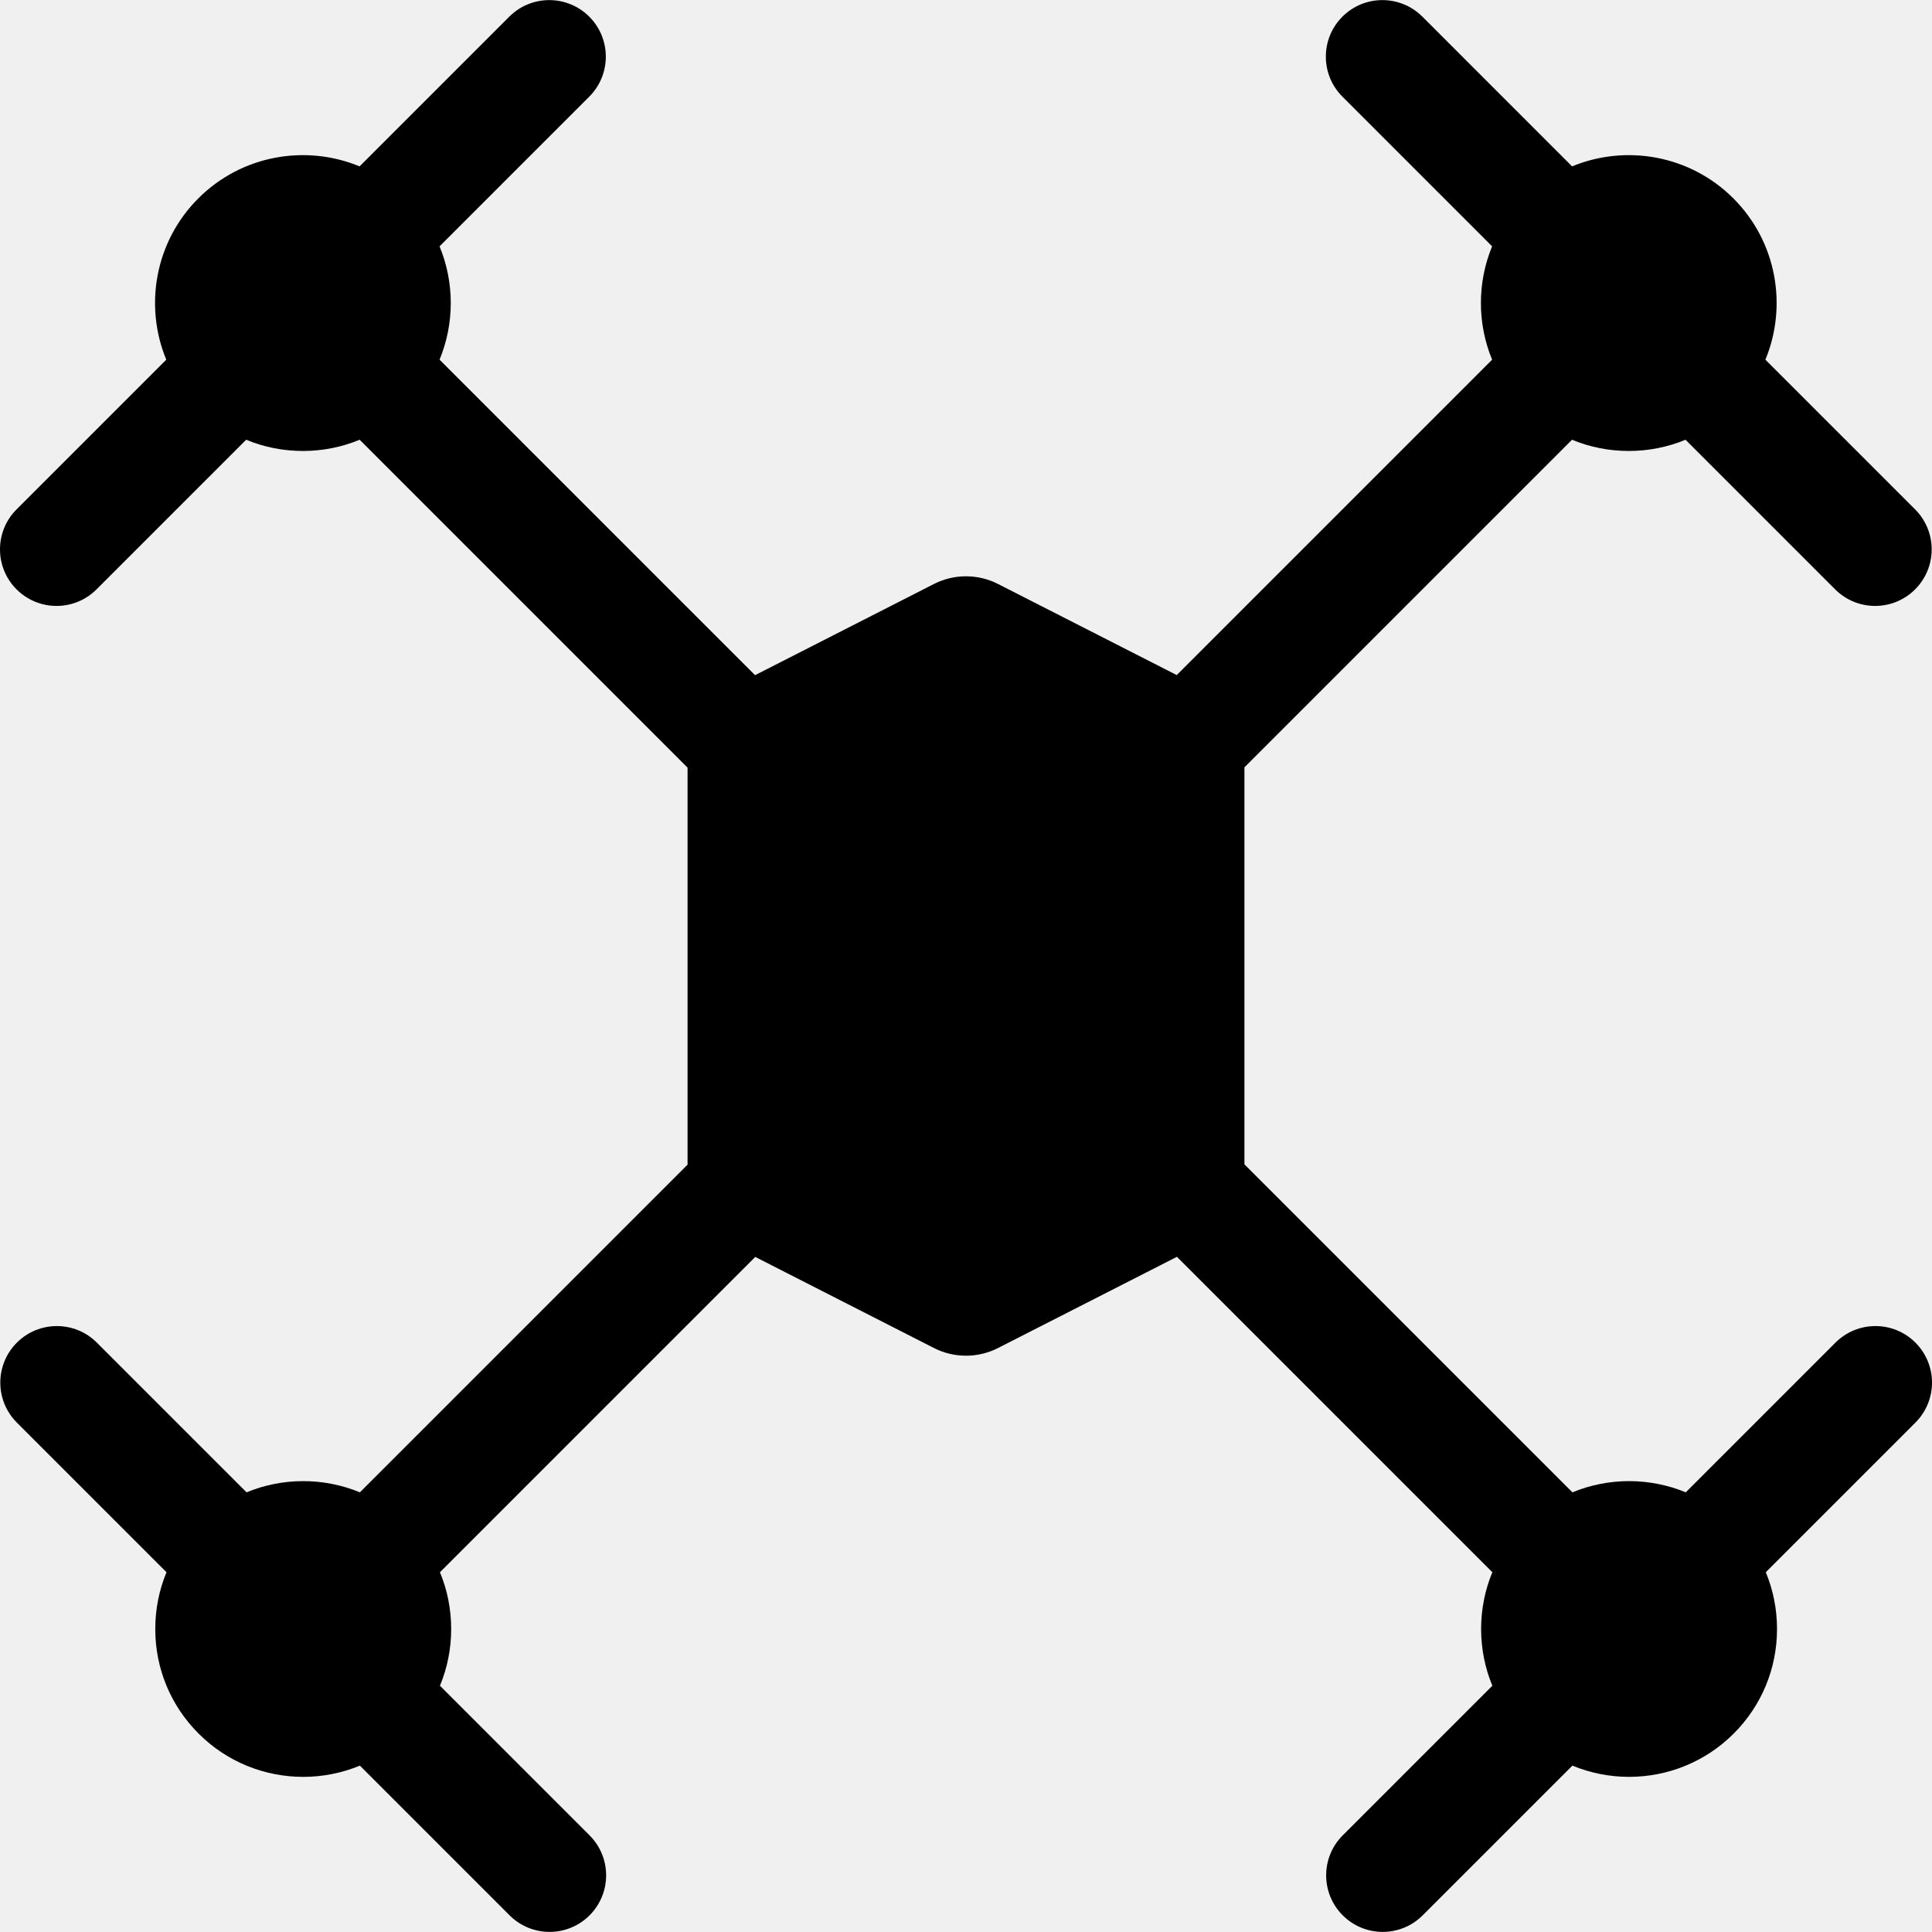
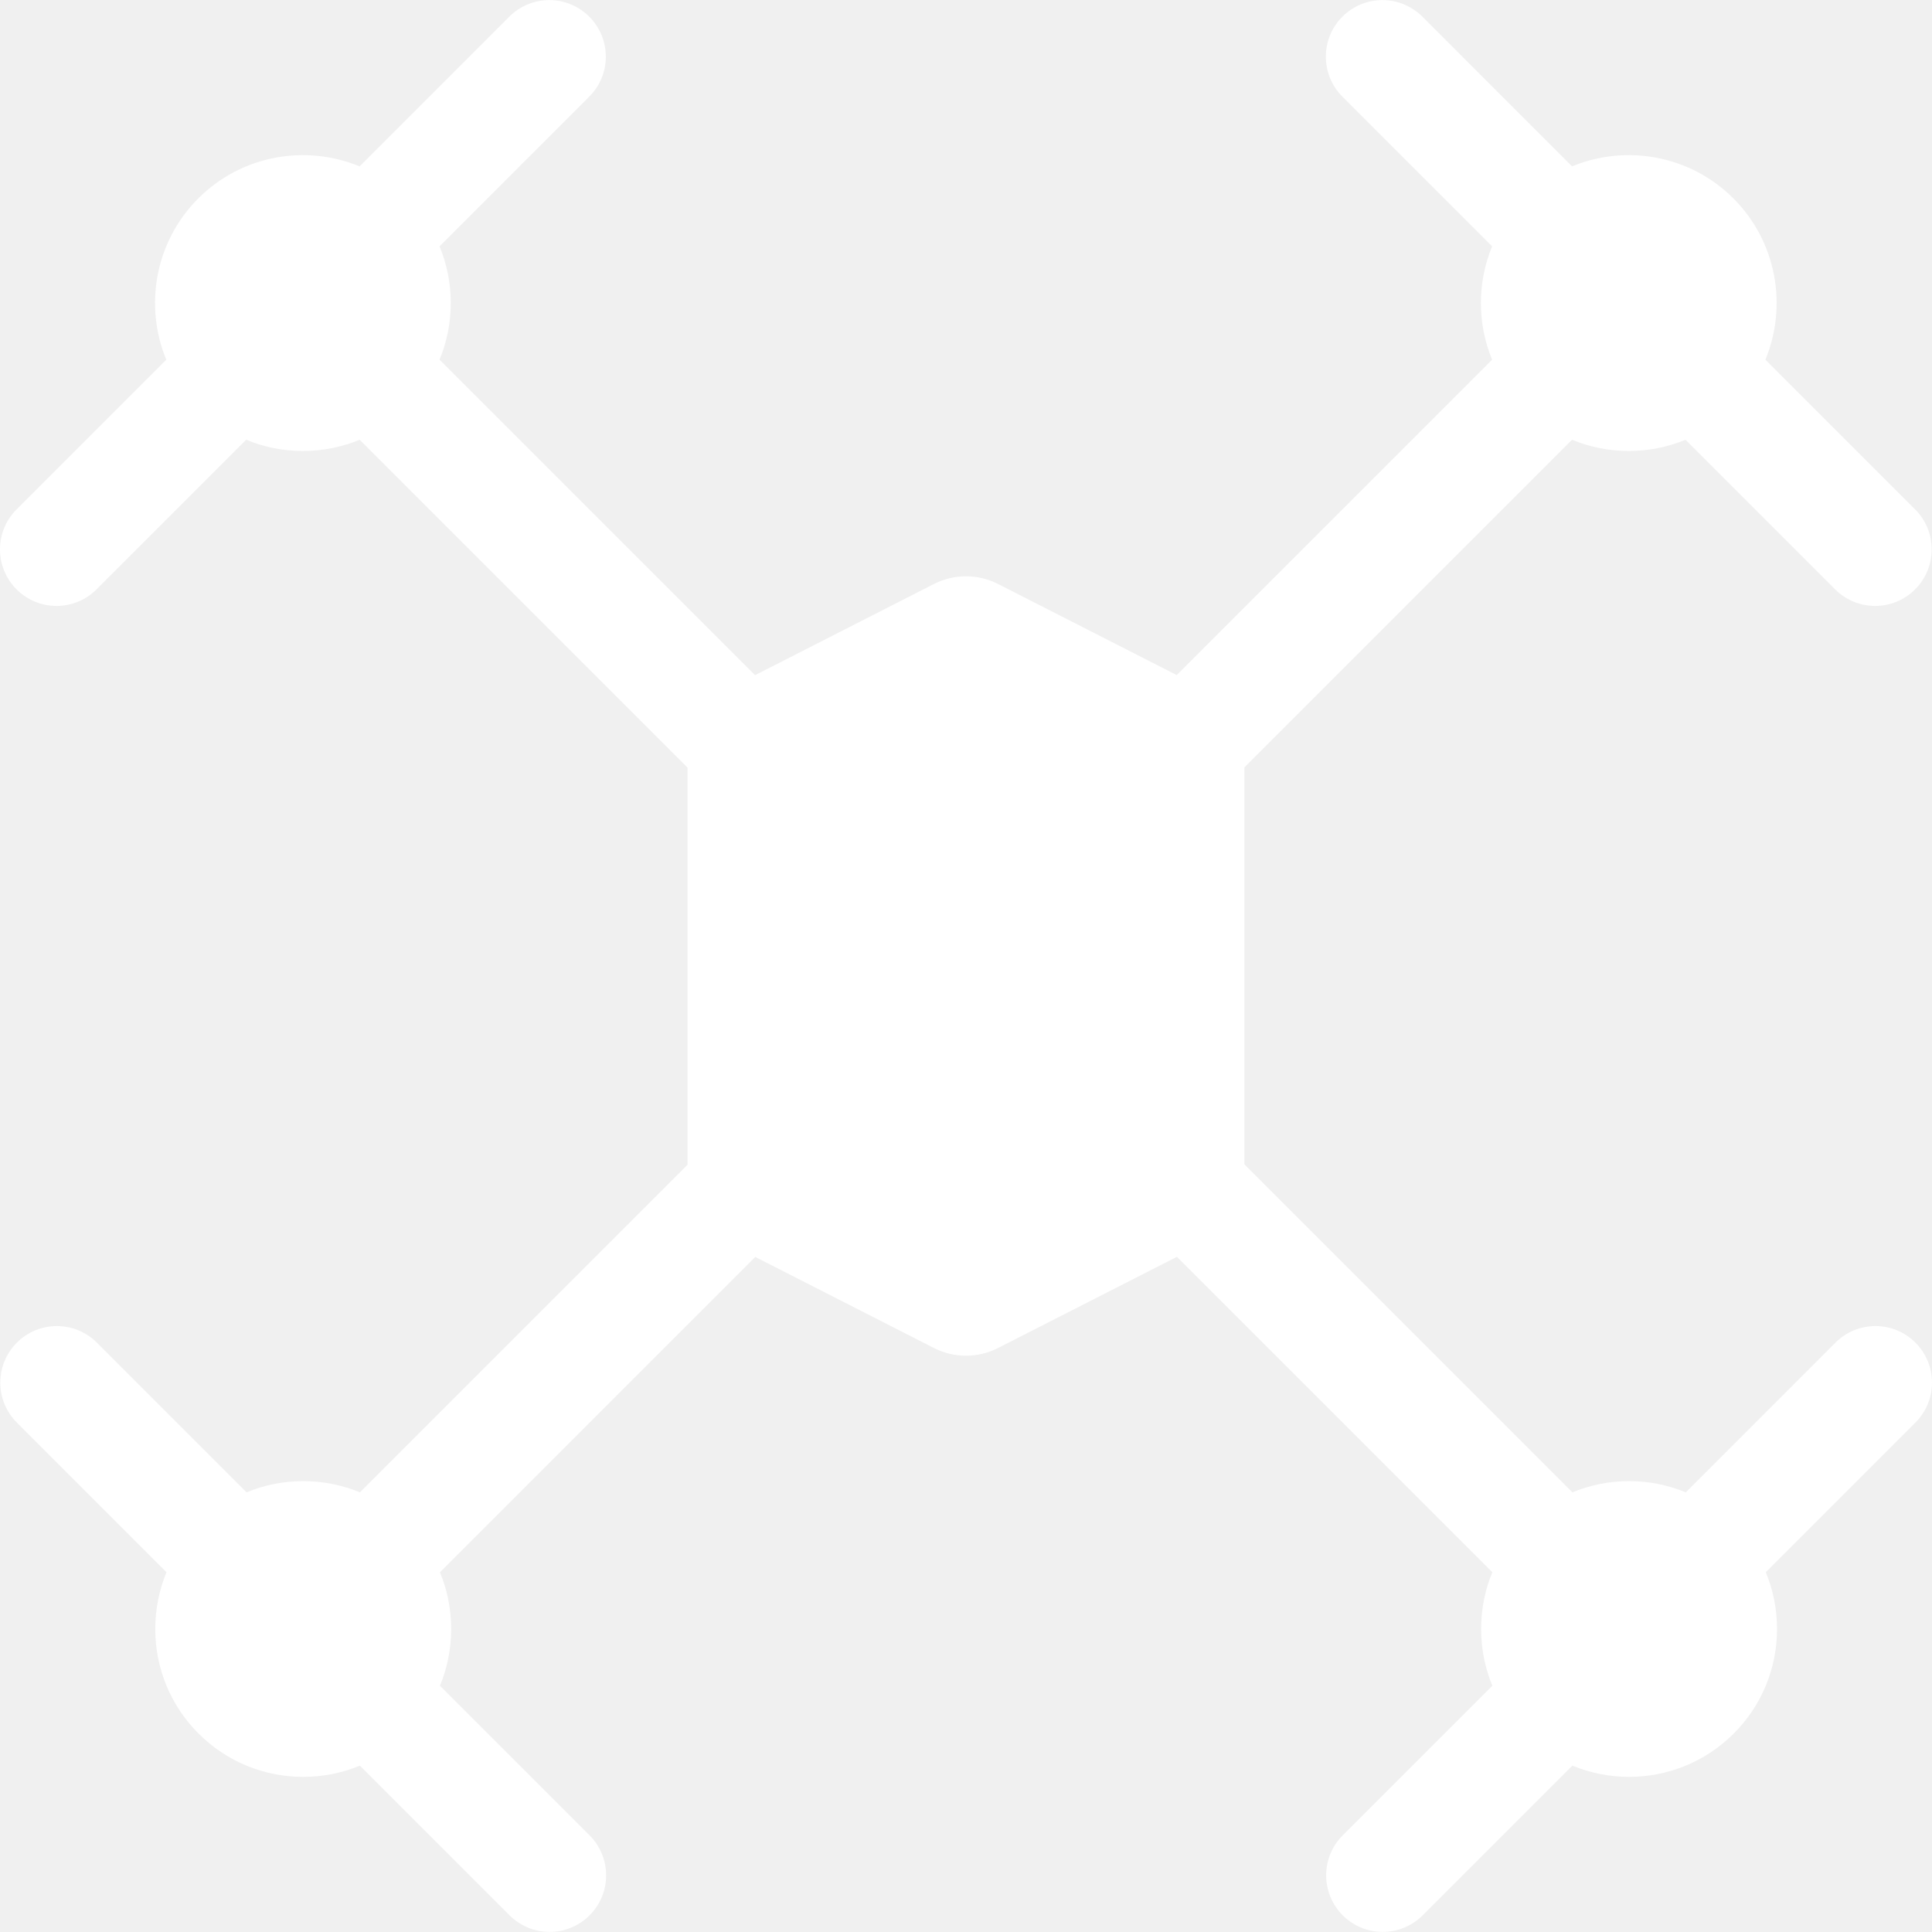
- <svg xmlns="http://www.w3.org/2000/svg" version="1.1" id="Capa_1" x="0px" y="0px" viewBox="0 0 512 512" style="enable-background:new 0 0 512 512;" xml:space="preserve">
+ <svg xmlns="http://www.w3.org/2000/svg" version="1.1" fill="white" x="0px" y="0px" viewBox="0 0 512 512" style="enable-background:new 0 0 512 512;" xml:space="preserve">
  <g>
    <g>
      <path d="M507.611,355.811c-5.852-5.852-15.341-5.852-21.194,0l-39.673,39.673c-9.592-3.962-20.446-3.963-30.038,0l-86.919-86.919    V203.349l86.814-86.813c4.704,1.952,9.792,2.976,15.039,2.976s10.336-1.024,15.04-2.976l39.652,39.652    c2.926,2.926,6.762,4.39,10.596,4.39c3.835,0,7.671-1.464,10.596-4.39c5.853-5.852,5.853-15.341,0-21.194l-39.673-39.673    c5.873-14.215,3.048-31.209-8.487-42.745c-11.537-11.536-28.53-14.36-42.744-8.486L376.947,4.416    c-5.852-5.852-15.341-5.852-21.194,0s-5.853,15.341,0,21.194l39.673,39.673c-3.963,9.592-3.963,20.446,0,30.039l-83.579,83.579    l-47.368-24.146c-5.308-2.706-11.646-2.706-16.959,0l-47.425,24.175l-83.608-83.608c3.963-9.592,3.963-20.446,0-30.039    L156.16,25.61c5.853-5.852,5.853-15.341,0-21.194c-5.852-5.852-15.341-5.852-21.194,0L95.294,44.089    c-14.216-5.874-31.21-3.048-42.744,8.487c-11.536,11.537-14.362,28.529-8.488,42.745L4.389,134.994    c-5.853,5.852-5.853,15.341,0,21.194c2.926,2.926,6.762,4.39,10.596,4.39c3.835,0,7.671-1.464,10.596-4.39l39.652-39.652    c4.704,1.952,9.793,2.976,15.039,2.976c5.247,0,10.336-1.024,15.04-2.976l86.898,86.898V308.65l-86.834,86.834    c-9.592-3.962-20.446-3.963-30.038,0l-39.673-39.673c-5.852-5.852-15.341-5.852-21.194,0c-5.853,5.852-5.853,15.341,0,21.194    l39.652,39.652c-1.952,4.704-2.976,9.793-2.976,15.04c0,10.474,4.079,20.321,11.485,27.725    c7.643,7.644,17.684,11.467,27.725,11.467c5.113,0,10.224-0.996,15.02-2.978l39.672,39.672c2.926,2.926,6.762,4.39,10.596,4.39    s7.671-1.464,10.596-4.39c5.853-5.852,5.853-15.341,0-21.194l-39.65-39.652c1.952-4.704,2.976-9.793,2.976-15.039    c0-5.247-1.024-10.336-2.976-15.04l83.559-83.559l47.358,24.14c2.659,1.358,5.576,2.037,8.491,2.037    c2.913,0,5.825-0.678,8.476-2.031l47.425-24.175l83.587,83.587c-1.953,4.704-2.976,9.793-2.976,15.04    c0,5.246,1.024,10.336,2.976,15.039l-39.652,39.652c-5.853,5.852-5.853,15.341,0,21.194c2.926,2.926,6.762,4.39,10.596,4.39    c3.834,0,7.671-1.464,10.596-4.39l39.672-39.672c4.796,1.982,9.907,2.978,15.02,2.977c10.039-0.001,20.082-3.823,27.725-11.466    c7.405-7.405,11.485-17.252,11.485-27.726c0-5.247-1.024-10.336-2.976-15.04l39.652-39.652    C513.463,371.152,513.463,361.663,507.611,355.811z" />
    </g>
  </g>
  <g>
</g>
  <g>
</g>
  <g>
</g>
  <g>
</g>
  <g>
</g>
  <g>
</g>
  <g>
</g>
  <g>
</g>
  <g>
</g>
  <g>
</g>
  <g>
</g>
  <g>
</g>
  <g>
</g>
  <g>
</g>
  <g>
</g>
</svg>
